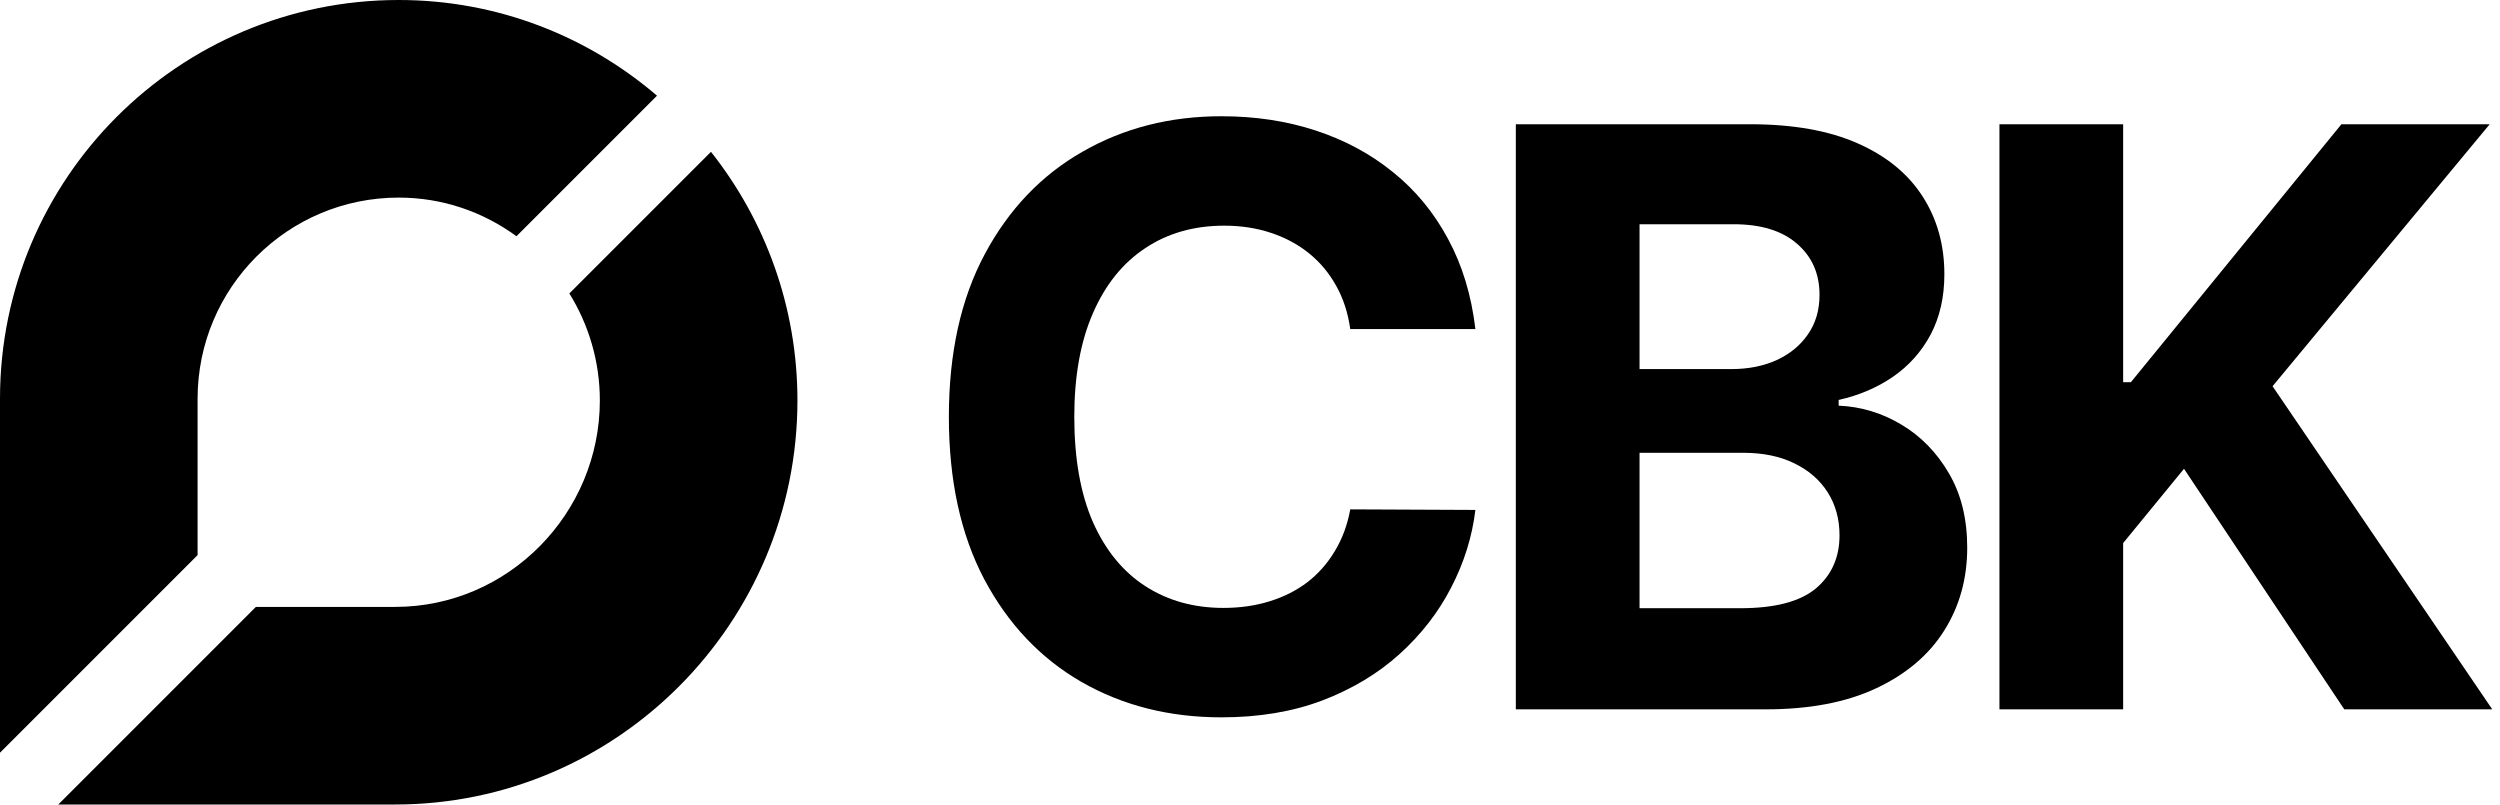
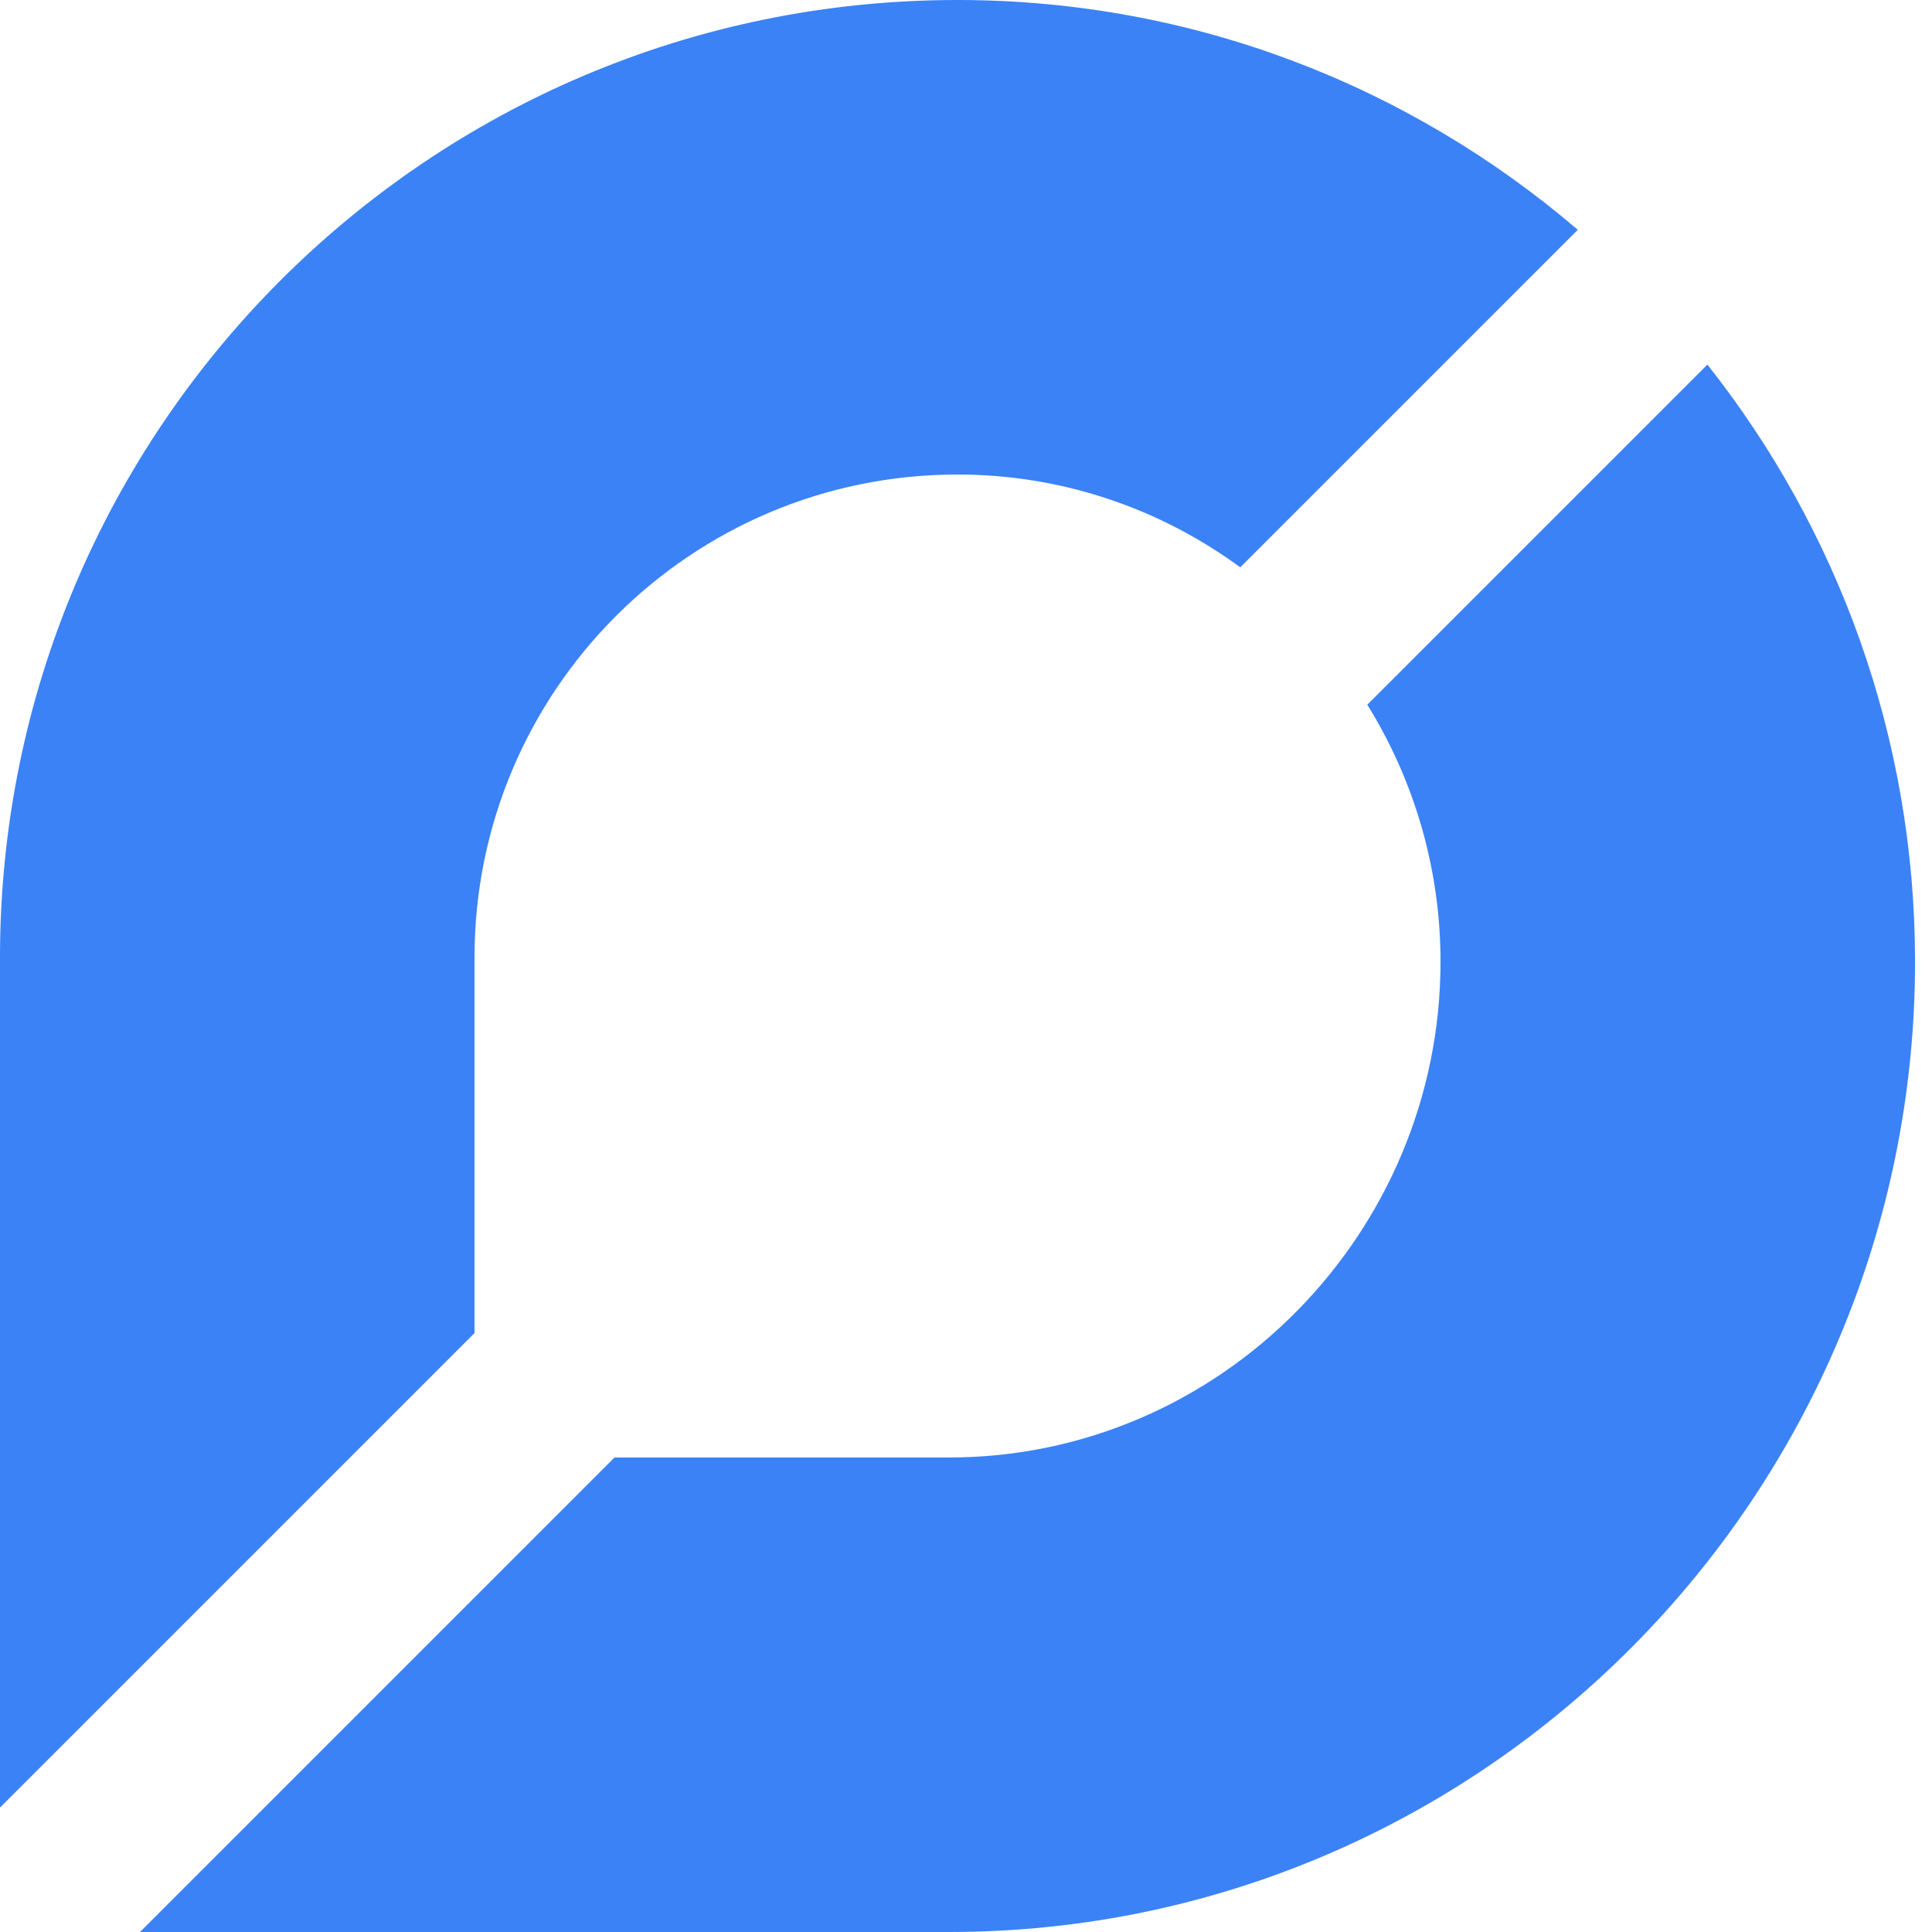
- <svg xmlns="http://www.w3.org/2000/svg" width="289" height="93" viewBox="0 0 289 93" fill="none">
-   <path fill-rule="evenodd" clip-rule="evenodd" d="M75.949 11.062C67.906 4.172 57.482 0 46.092 0C20.636 0 0 20.636 0 46.092V87.011L22.842 64.169V46.092C22.842 33.252 33.252 22.842 46.092 22.842C51.174 22.842 55.876 24.505 59.702 27.309L75.949 11.062ZM82.189 17.551L65.817 33.922C68.051 37.526 69.342 41.772 69.342 46.294C69.342 59.36 58.75 70.158 45.684 70.158H29.581L6.739 93H45.684C71.365 93 92.184 71.976 92.184 46.295C92.184 35.46 88.446 25.462 82.189 17.551Z" fill="currentColor" />
-   <path d="M231.136 82V14.363H245.436V44.185H246.328L270.667 14.363H287.808L262.708 44.648L288.105 82H270.998L252.47 54.192L245.436 62.779V82H231.136Z" fill="currentColor" />
-   <path d="M175.23 82V14.363H202.311C207.287 14.363 211.438 15.101 214.762 16.576C218.087 18.051 220.586 20.099 222.259 22.719C223.932 25.317 224.769 28.311 224.769 31.702C224.769 34.344 224.24 36.667 223.184 38.67C222.127 40.652 220.674 42.281 218.824 43.558C216.997 44.813 214.905 45.705 212.549 46.233V46.894C215.125 47.004 217.536 47.73 219.782 49.073C222.05 50.416 223.888 52.299 225.297 54.721C226.706 57.12 227.411 59.983 227.411 63.307C227.411 66.896 226.519 70.099 224.736 72.918C222.974 75.714 220.365 77.927 216.909 79.556C213.452 81.185 209.192 82 204.128 82H175.23ZM189.531 70.309H201.189C205.174 70.309 208.08 69.549 209.907 68.03C211.735 66.489 212.648 64.441 212.648 61.887C212.648 60.016 212.197 58.364 211.294 56.933C210.392 55.502 209.104 54.379 207.43 53.565C205.779 52.75 203.809 52.343 201.519 52.343H189.531V70.309ZM189.531 42.666H200.132C202.091 42.666 203.831 42.325 205.35 41.642C206.891 40.938 208.102 39.947 208.983 38.67C209.885 37.393 210.337 35.863 210.337 34.08C210.337 31.636 209.467 29.665 207.728 28.168C206.01 26.671 203.566 25.922 200.396 25.922H189.531V42.666Z" fill="currentColor" />
-   <path d="M170.556 38.042H156.09C155.826 36.171 155.287 34.509 154.472 33.056C153.657 31.581 152.612 30.326 151.335 29.291C150.058 28.256 148.583 27.463 146.909 26.913C145.258 26.363 143.464 26.087 141.526 26.087C138.025 26.087 134.976 26.957 132.378 28.696C129.78 30.414 127.765 32.924 126.334 36.226C124.903 39.507 124.188 43.492 124.188 48.181C124.188 53.003 124.903 57.054 126.334 60.335C127.787 63.615 129.813 66.092 132.411 67.766C135.009 69.439 138.014 70.275 141.427 70.275C143.343 70.275 145.115 70.022 146.744 69.516C148.395 69.01 149.86 68.272 151.137 67.303C152.414 66.312 153.47 65.112 154.307 63.703C155.166 62.294 155.76 60.687 156.09 58.882L170.556 58.948C170.181 62.052 169.246 65.046 167.748 67.931C166.273 70.793 164.281 73.358 161.771 75.626C159.283 77.871 156.311 79.655 152.854 80.976C149.419 82.275 145.533 82.924 141.196 82.924C135.163 82.924 129.769 81.559 125.013 78.829C120.28 76.099 116.537 72.147 113.785 66.973C111.055 61.799 109.689 55.535 109.689 48.181C109.689 40.806 111.077 34.531 113.851 29.357C116.625 24.183 120.39 20.242 125.145 17.534C129.901 14.803 135.251 13.438 141.196 13.438C145.115 13.438 148.748 13.989 152.094 15.09C155.463 16.191 158.446 17.798 161.044 19.912C163.642 22.003 165.756 24.568 167.385 27.606C169.036 30.645 170.093 34.123 170.556 38.042Z" fill="currentColor" />
+ <svg xmlns="http://www.w3.org/2000/svg" viewBox="0 0 93 93" fill="none">
+   <path fill-rule="evenodd" clip-rule="evenodd" d="M75.949 11.062C67.906 4.172 57.482 0 46.092 0C20.636 0 0 20.636 0 46.092V87.011L22.842 64.169V46.092C22.842 33.252 33.252 22.842 46.092 22.842C51.174 22.842 55.876 24.505 59.702 27.309L75.949 11.062ZM82.189 17.551L65.817 33.922C68.051 37.526 69.342 41.772 69.342 46.294C69.342 59.36 58.75 70.158 45.684 70.158H29.581L6.739 93H45.684C71.365 93 92.184 71.976 92.184 46.295C92.184 35.46 88.446 25.462 82.189 17.551Z" fill="#3B82F6" />
</svg>
